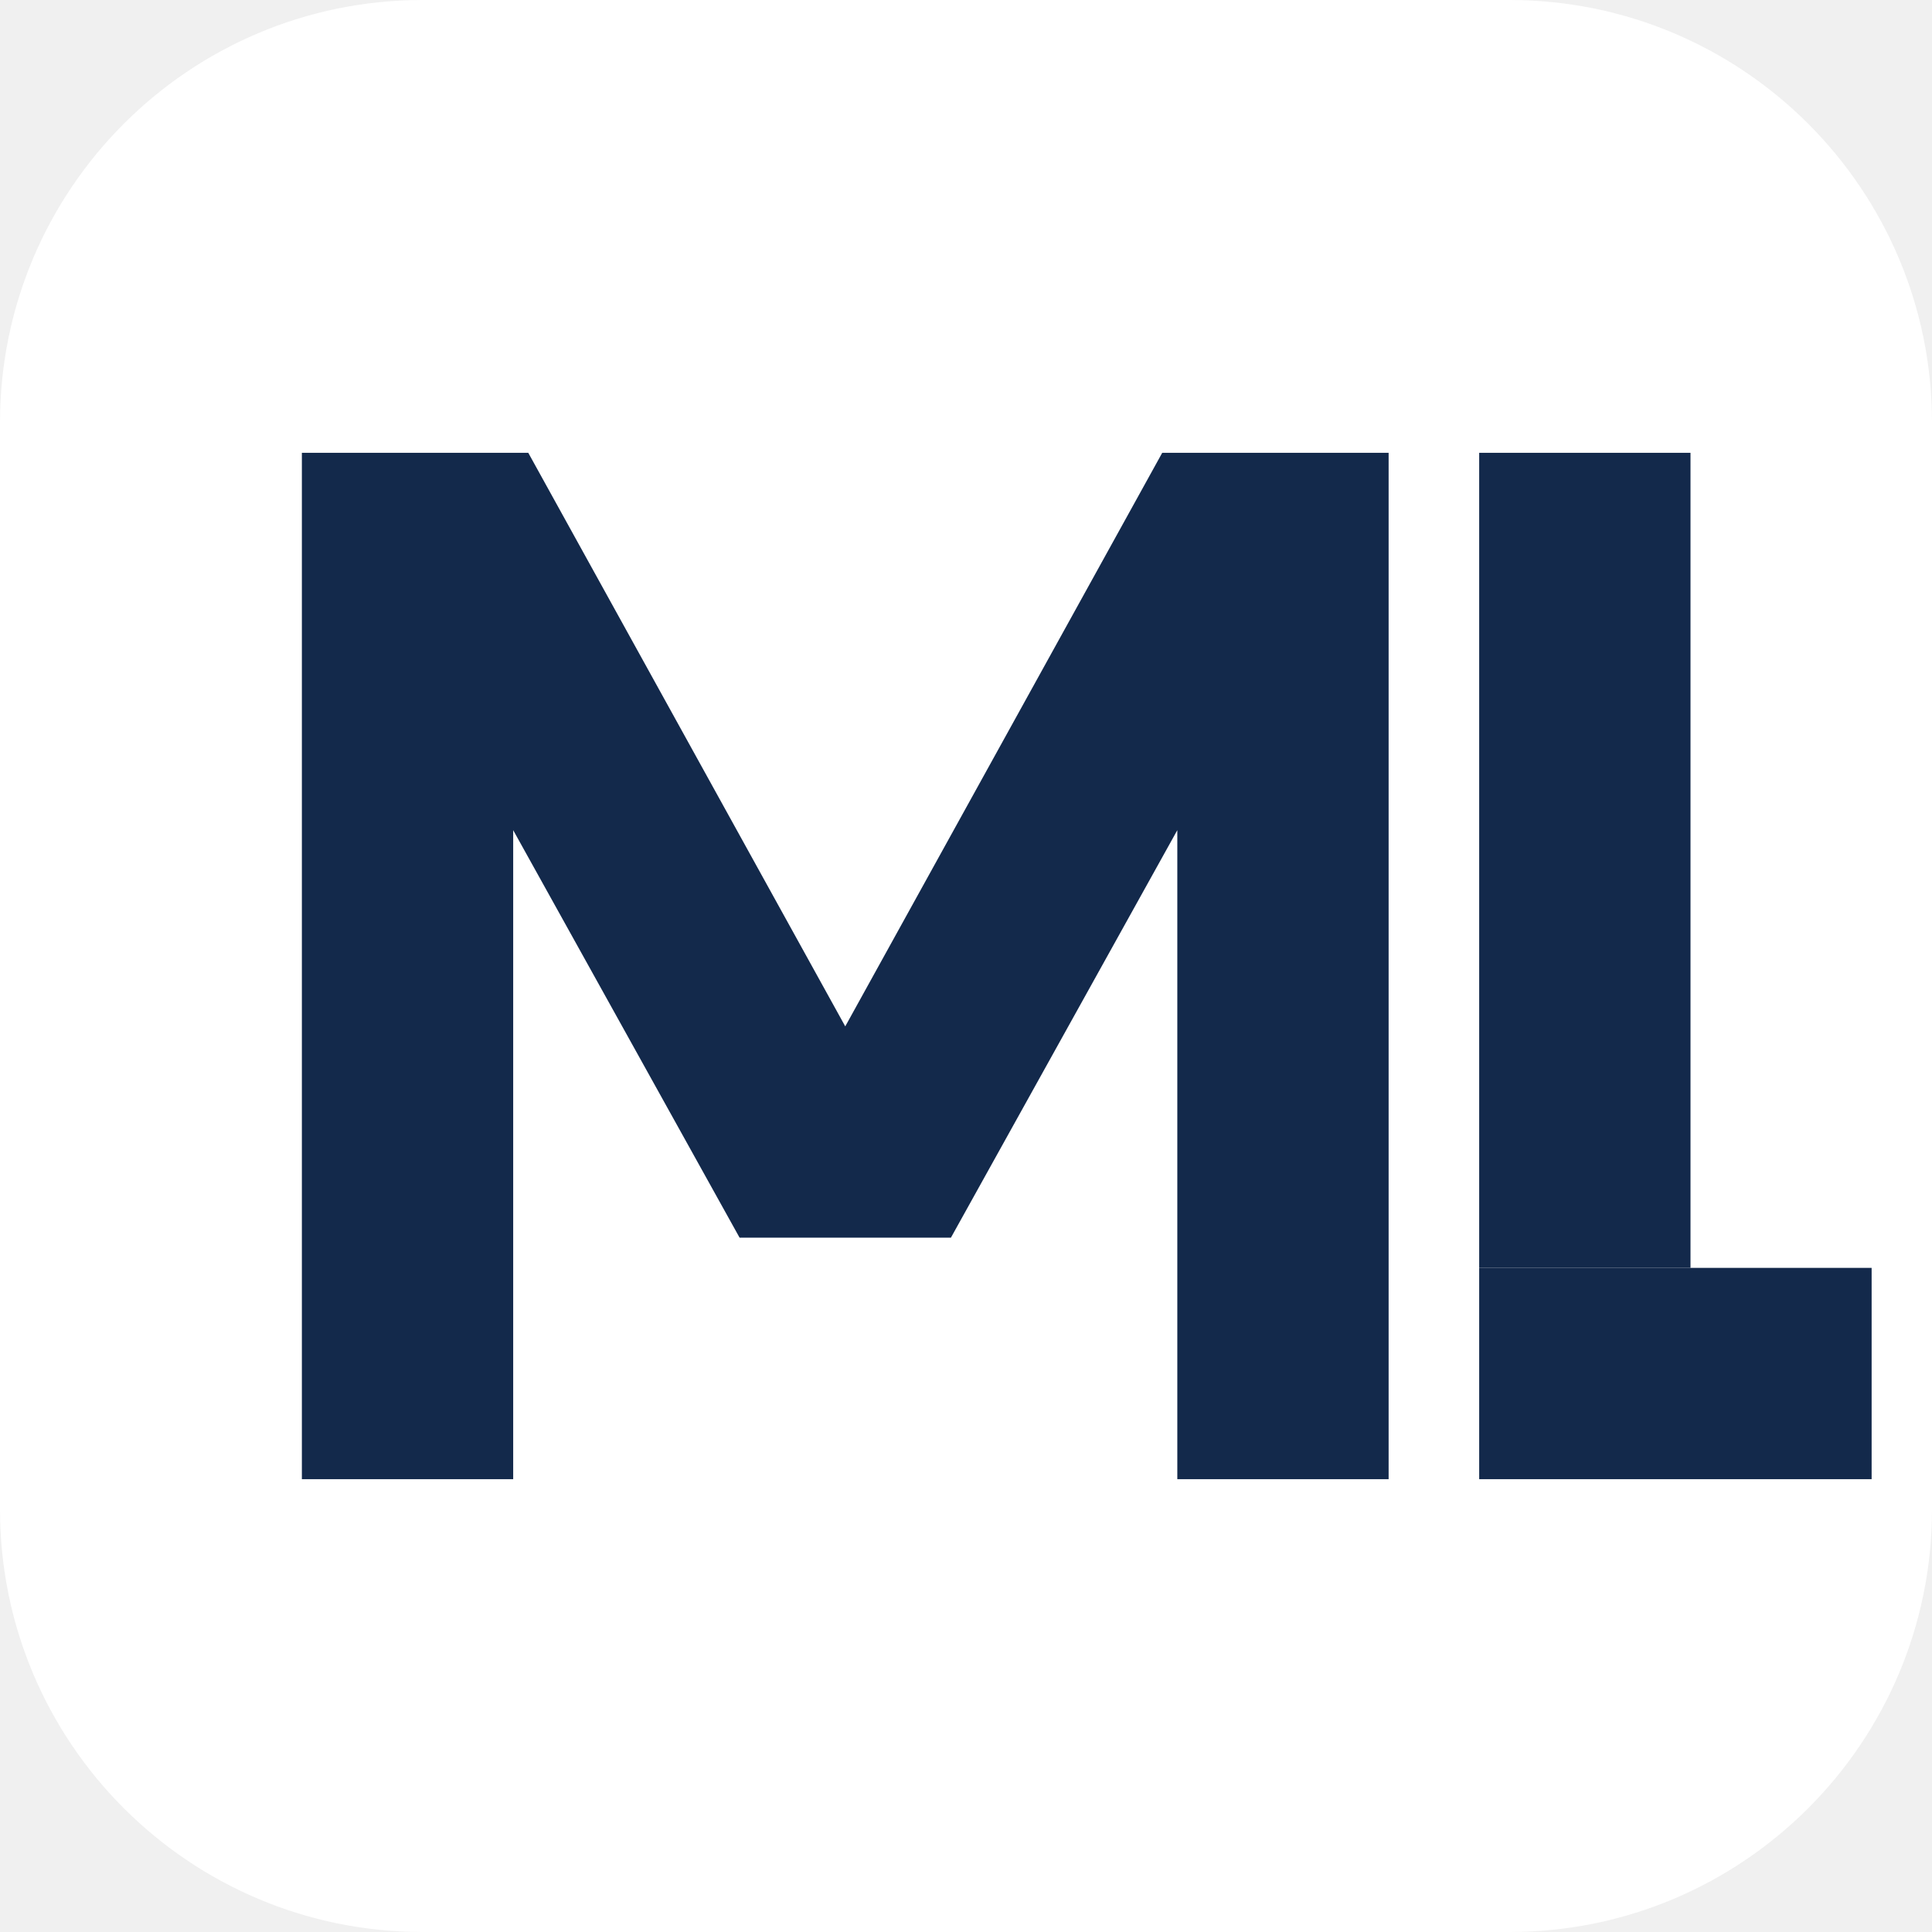
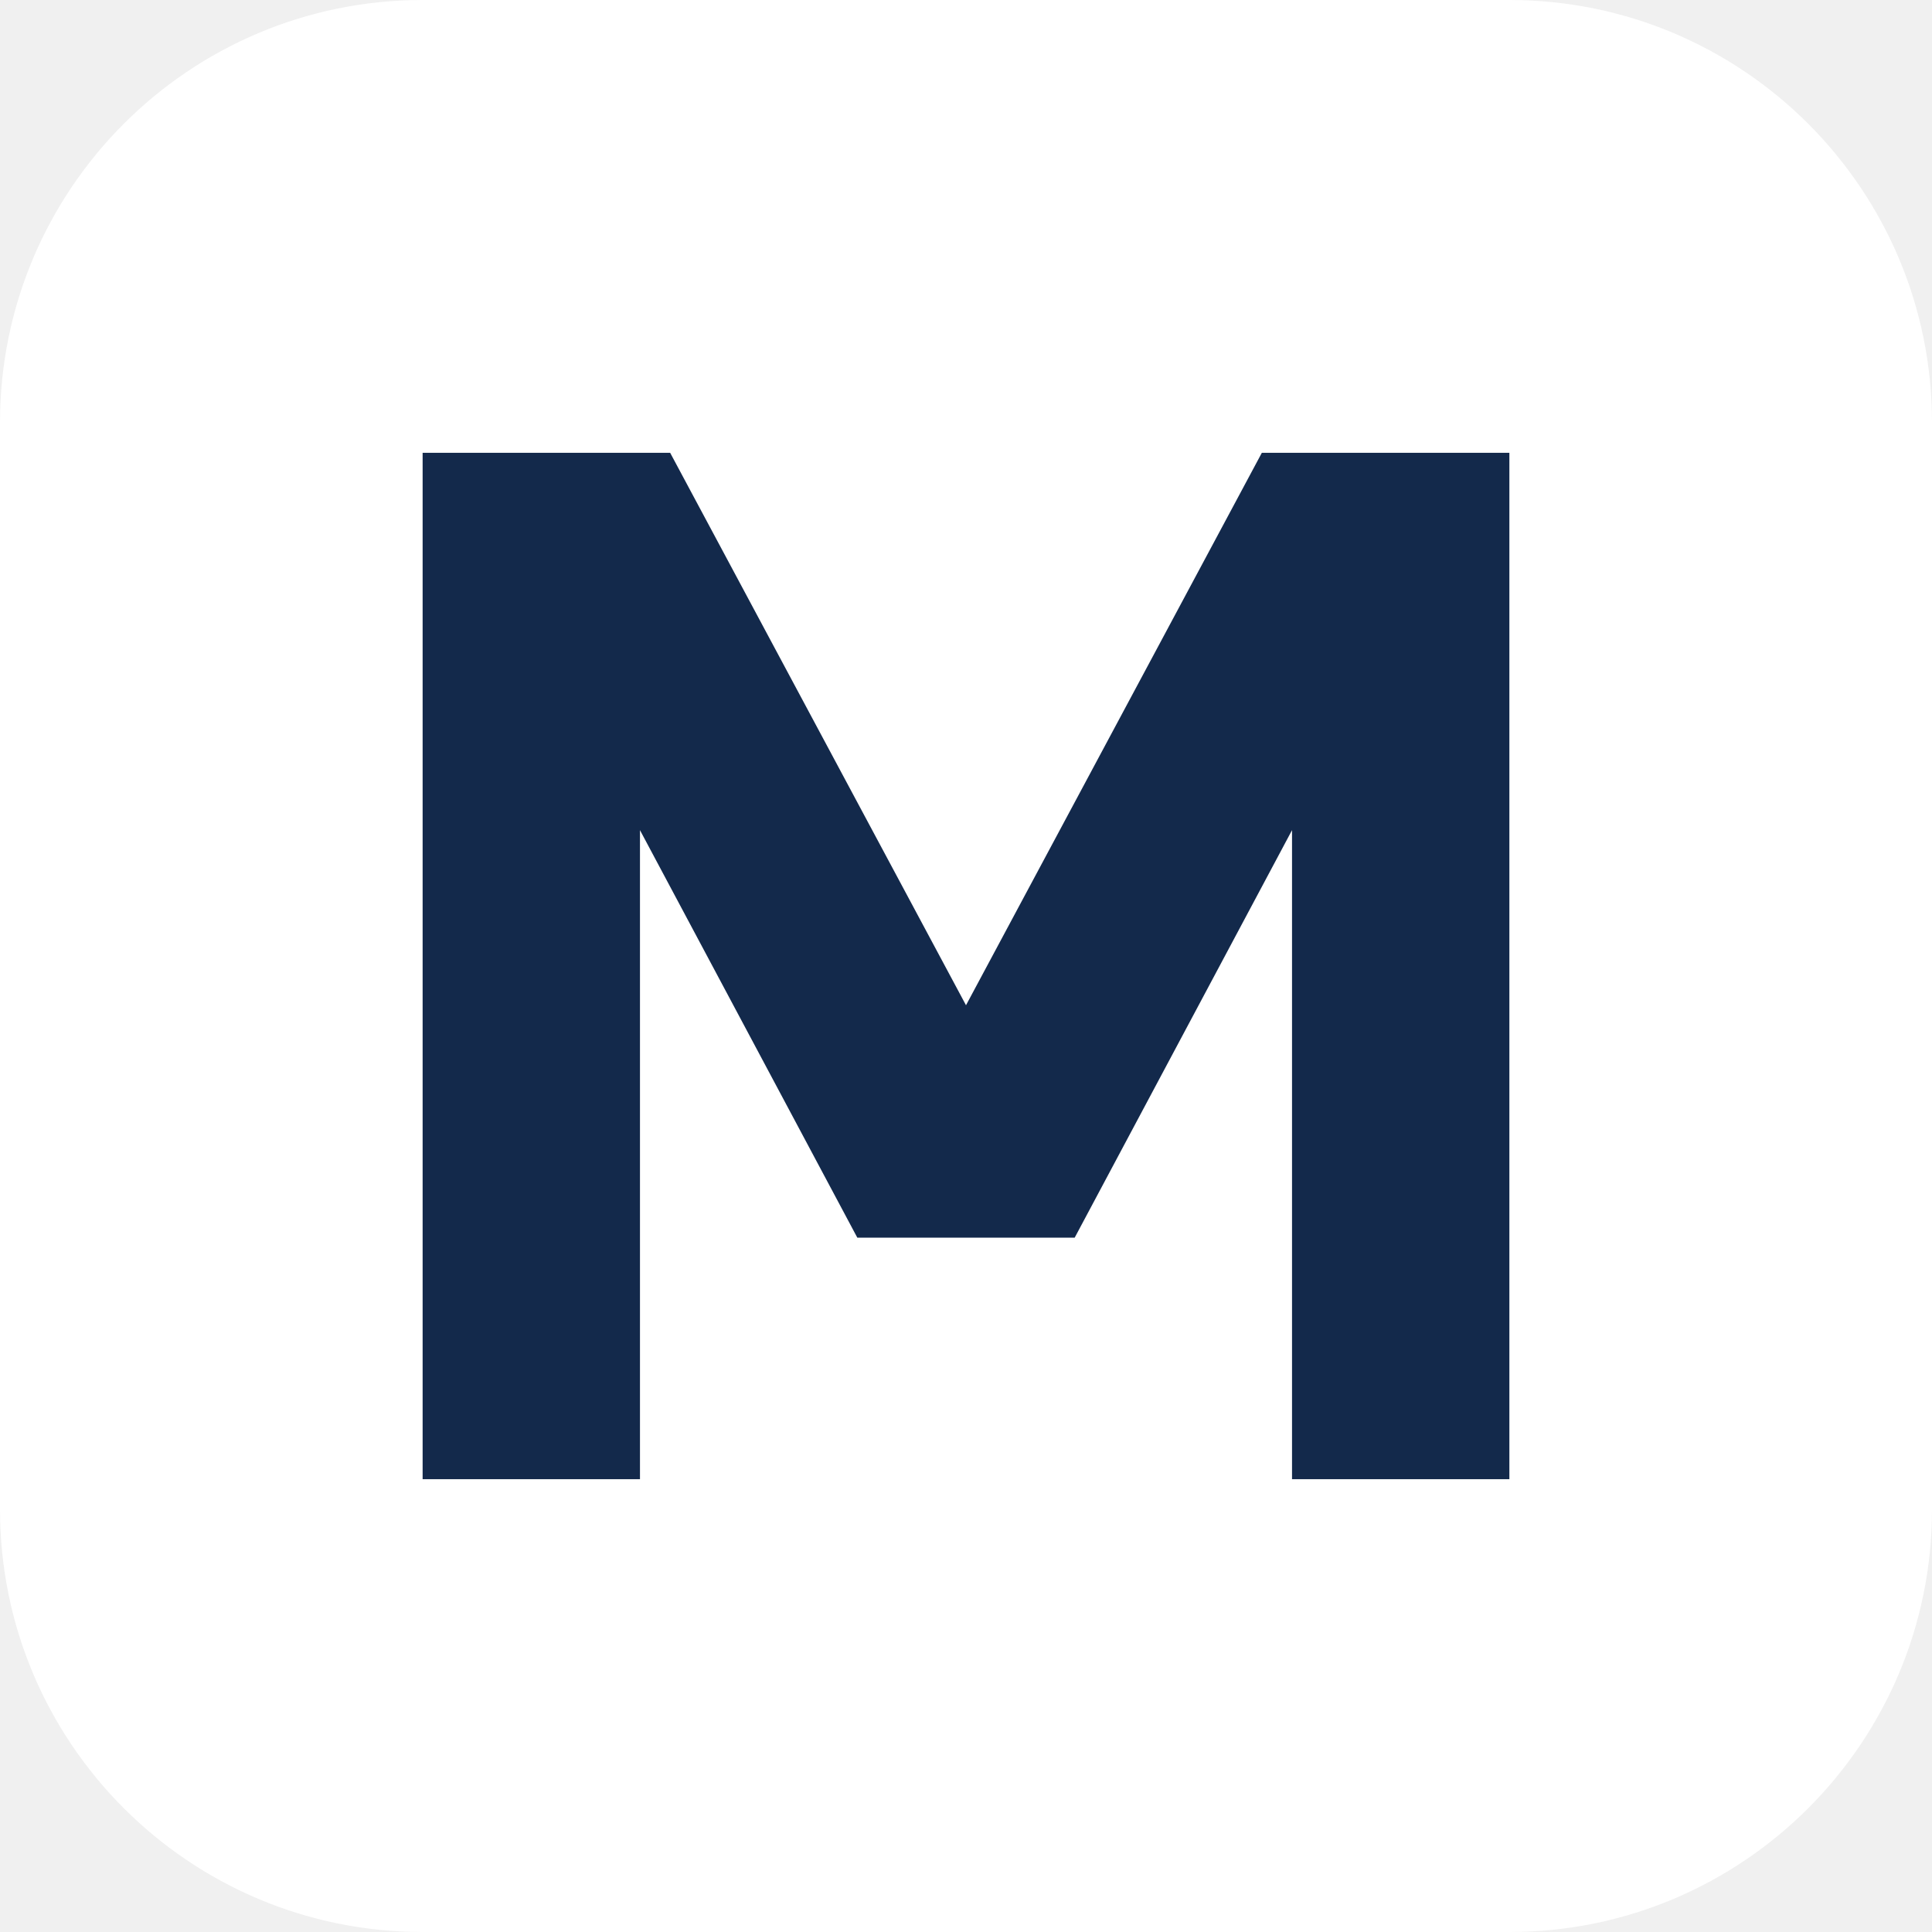
<svg xmlns="http://www.w3.org/2000/svg" viewBox="0 0 64 64">
  <rect width="64" height="64" rx="14" fill="#ffffff" />
-   <g fill="#13294B">
-     <path d="M10 49V15h7.5l10.5 19 10.5-19H46v34h-7V27.5L31.5 41h-7L17 27.5V49H10Z" />
-     <path d="M49 15h7v27h-7z" />
-     <path d="M49 42h13v7H49z" />
-   </g>
+   <path d="M14 49V15h8.2L32 33.3 41.8 15H50v34h-7.2V27.5L35.6 41h-7.2l-7.2-13.5V49H14Z" fill="#13294B" />
</svg>
